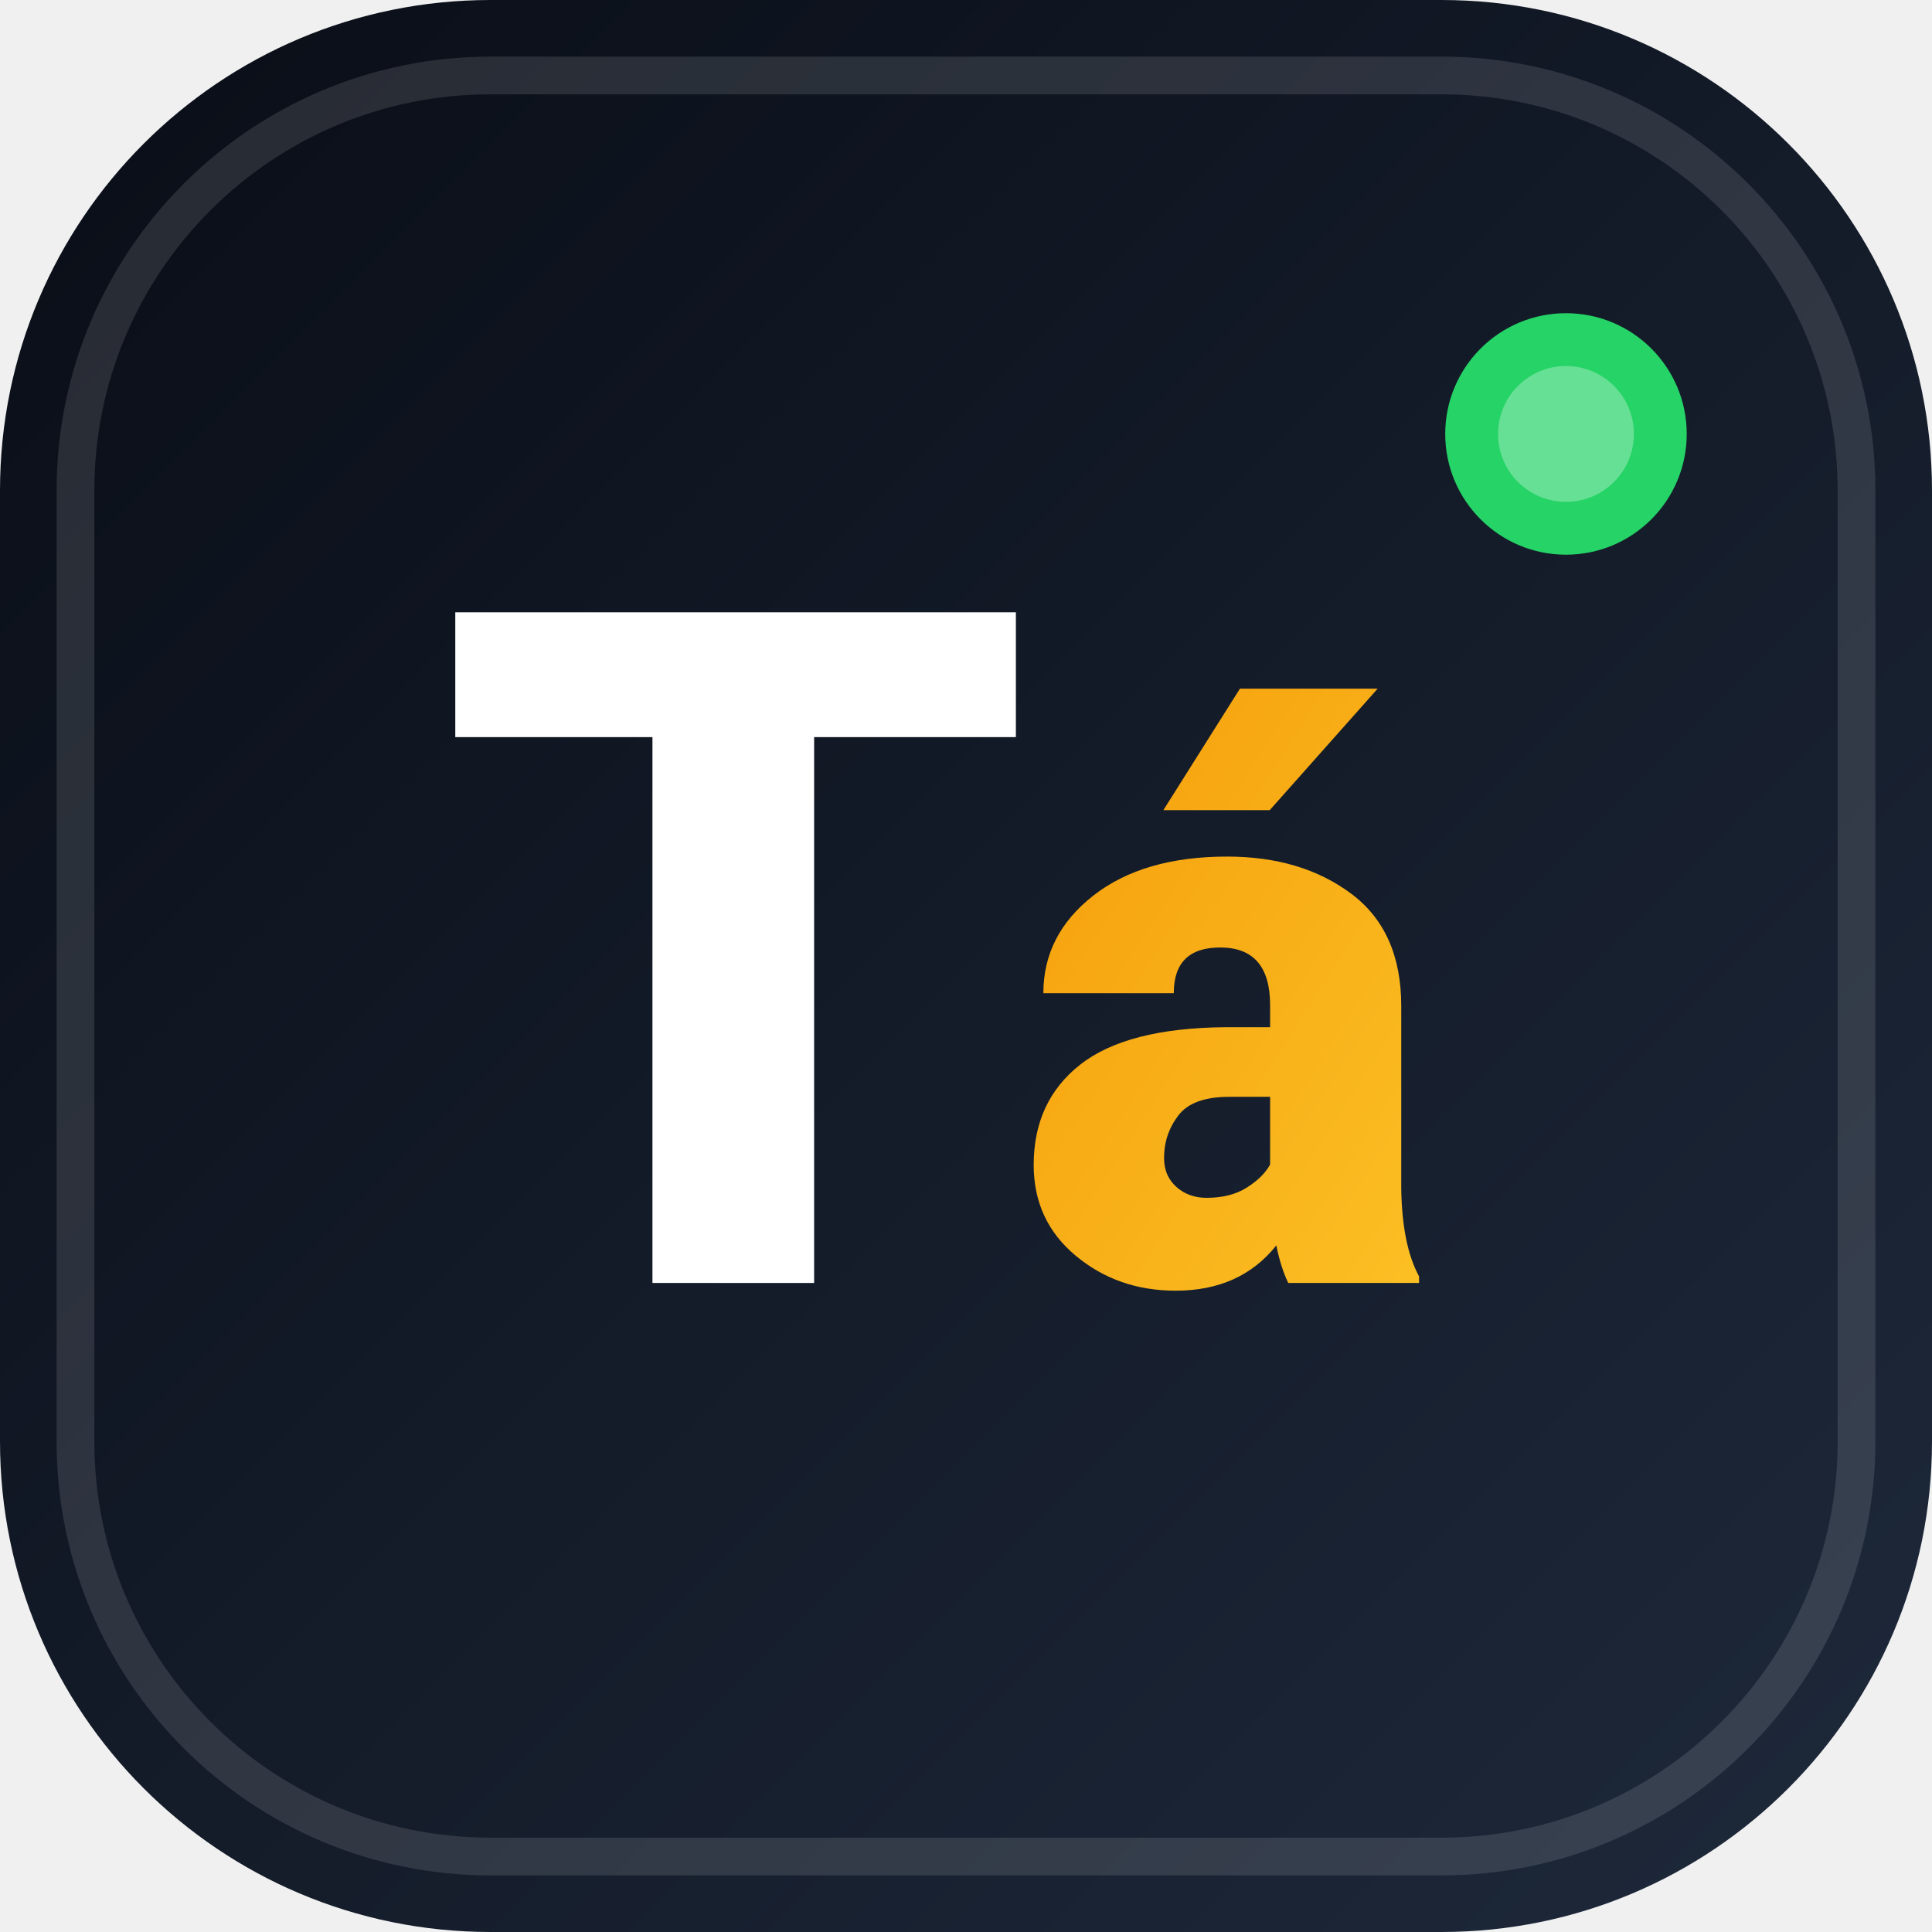
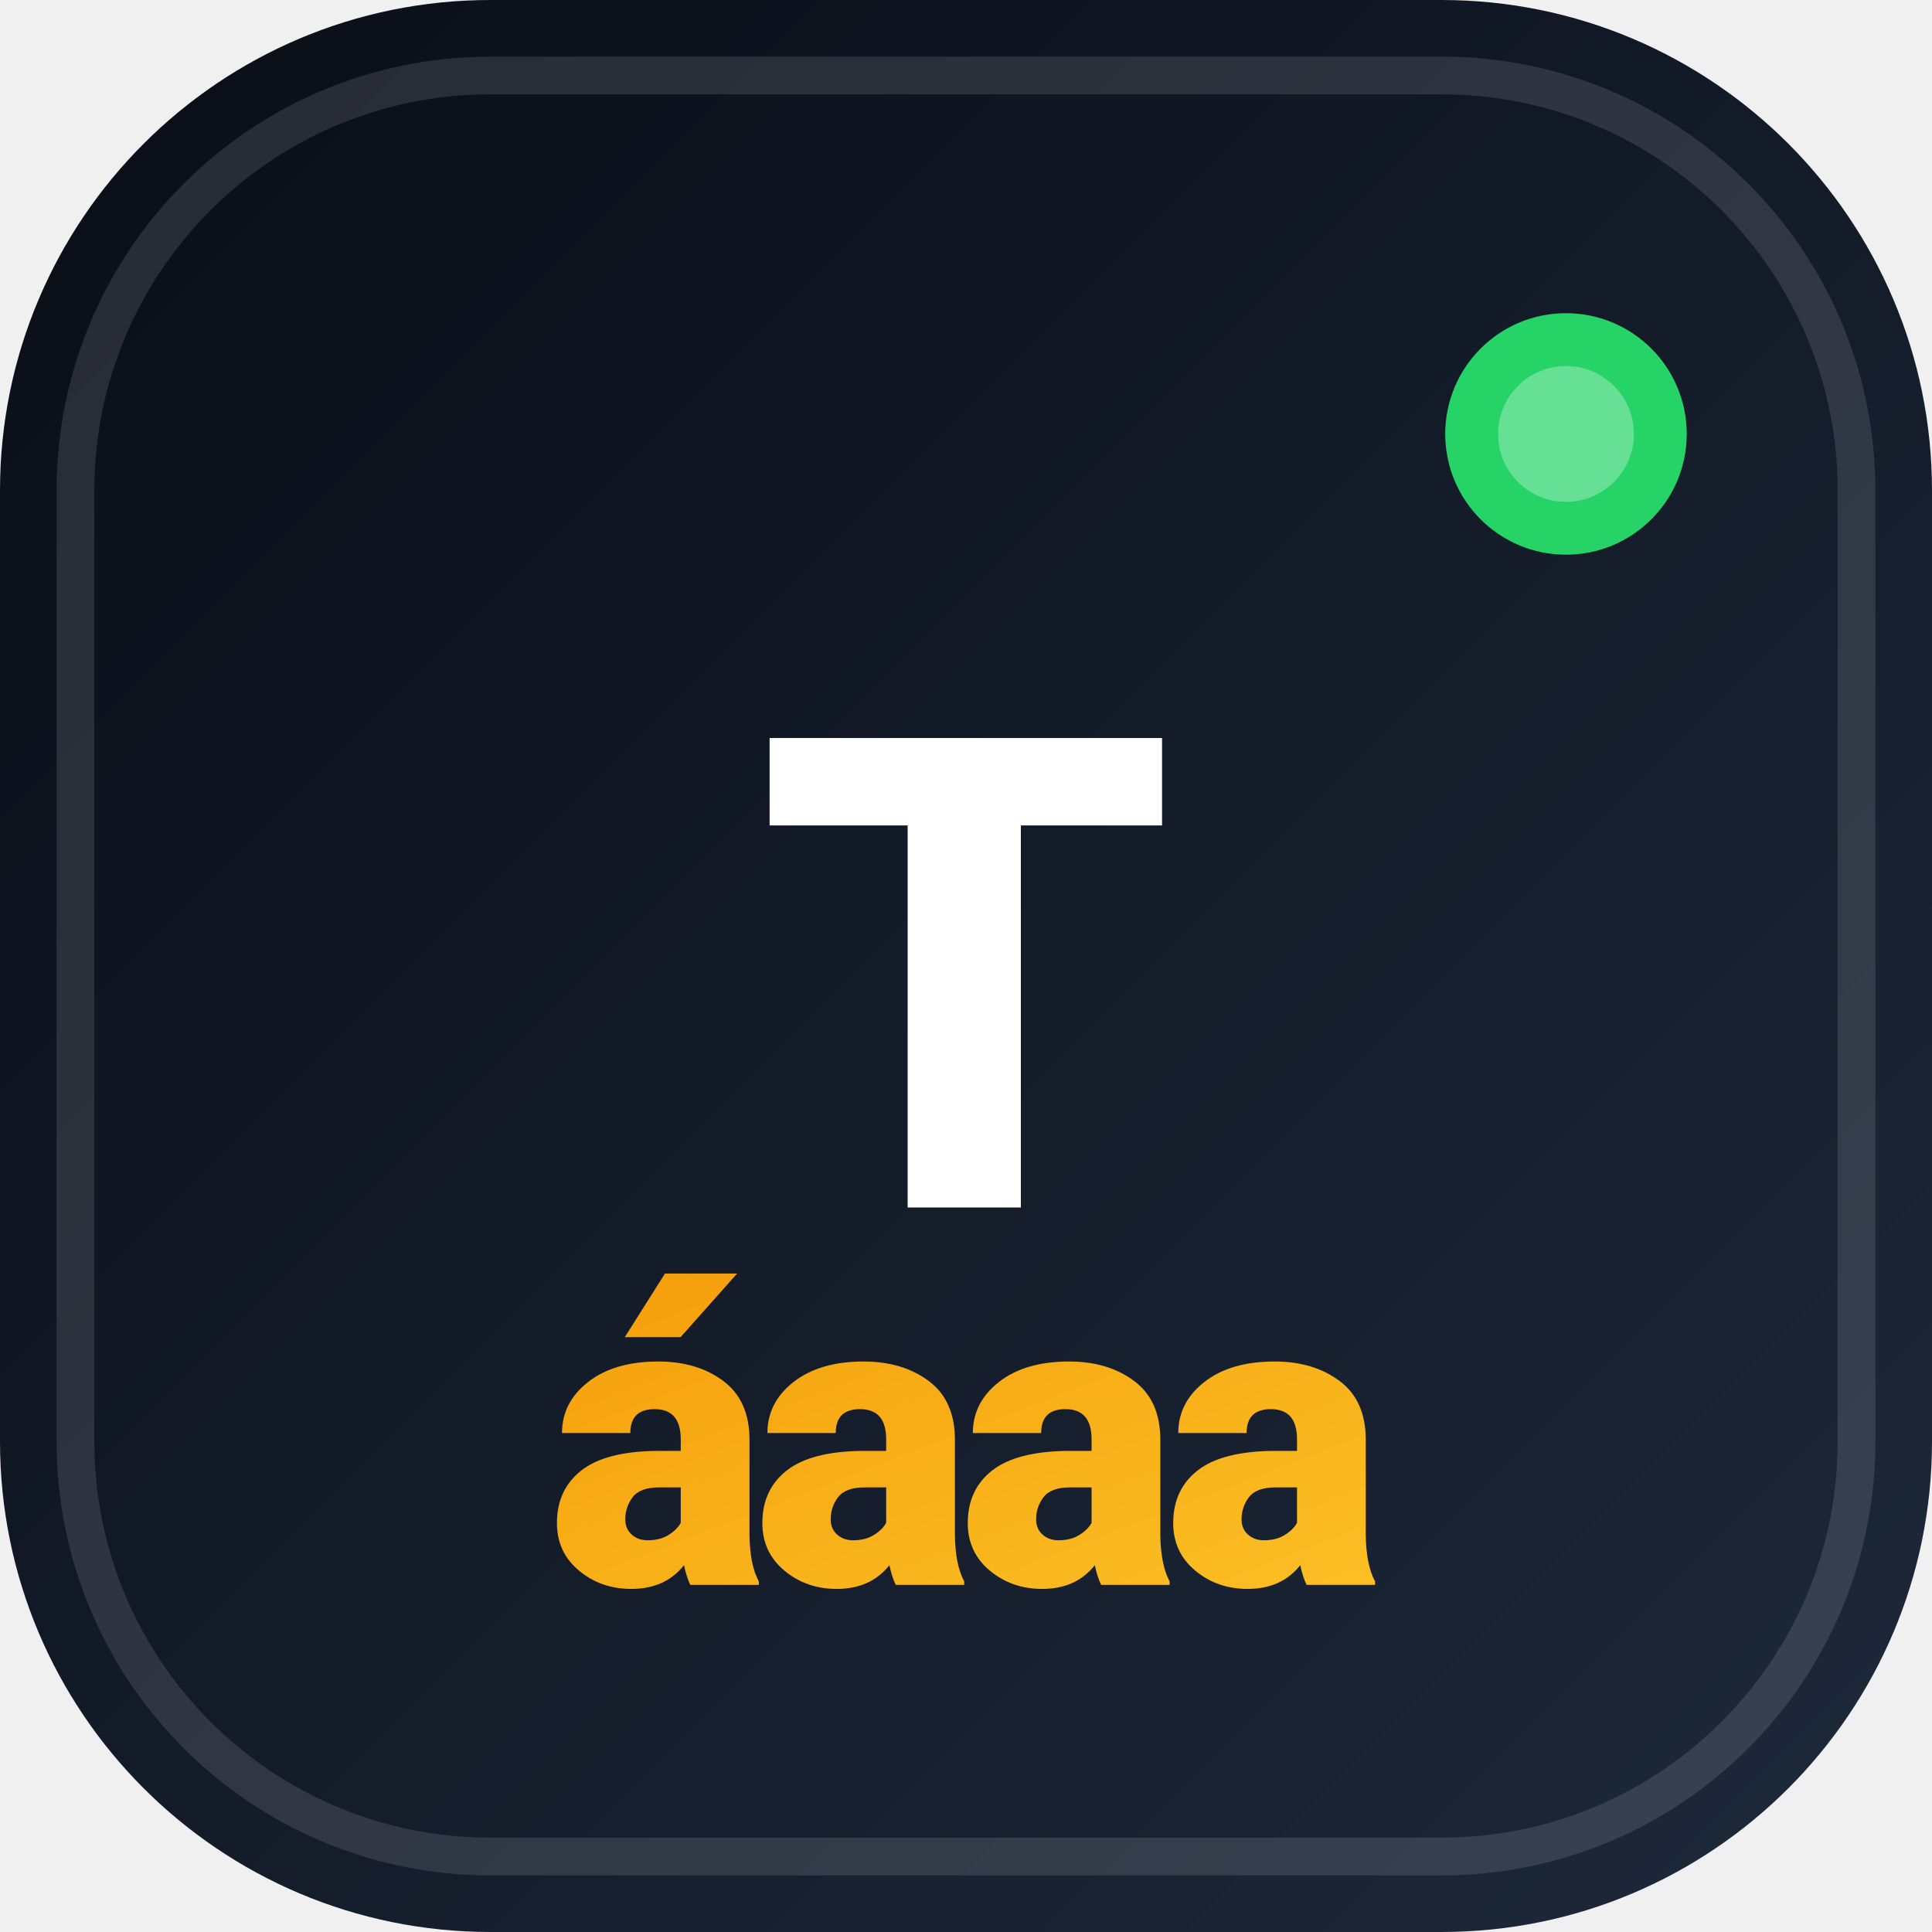
<svg xmlns="http://www.w3.org/2000/svg" viewBox="0 0 512 512">
  <defs>
    <linearGradient id="bgGrad" x1="0%" y1="0%" x2="100%" y2="100%">
      <stop offset="0%" stop-color="#090d16" />
      <stop offset="100%" stop-color="#1e293b" />
    </linearGradient>
    <linearGradient id="amberGrad" x1="0%" y1="0%" x2="100%" y2="100%">
      <stop offset="0%" stop-color="#f59e0b" />
      <stop offset="100%" stop-color="#fbbf24" />
    </linearGradient>
  </defs>
  <rect width="512" height="512" rx="130" fill="url(#bgGrad)" />
  <rect x="20" y="20" width="472" height="472" rx="110" fill="none" stroke="rgba(255,255,255,0.12)" stroke-width="10" />
-   <text x="195" y="340" font-family="-apple-system, BlinkMacSystemFont, 'Plus Jakarta Sans', 'Segoe UI', Roboto, sans-serif" font-size="250" font-weight="900" fill="#ffffff" text-anchor="middle" letter-spacing="-10">T</text>
-   <text x="325" y="340" font-family="-apple-system, BlinkMacSystemFont, 'Plus Jakarta Sans', 'Segoe UI', Roboto, sans-serif" font-size="210" font-weight="900" fill="url(#amberGrad)" text-anchor="middle">á</text>
+   <text x="256" y="320" font-family="-apple-system, BlinkMacSystemFont, 'Plus Jakarta Sans', 'Segoe UI', Roboto, sans-serif" font-size="175" font-weight="900" fill="#ffffff" text-anchor="middle" letter-spacing="-6">T</text>
+   <text x="256" y="420" font-family="-apple-system, BlinkMacSystemFont, 'Plus Jakarta Sans', 'Segoe UI', Roboto, sans-serif" font-size="110" font-weight="900" fill="url(#amberGrad)" text-anchor="middle" letter-spacing="-4">áaaa</text>
  <circle cx="415" cy="115" r="32" fill="#25D366" />
  <circle cx="415" cy="115" r="18" fill="#ffffff" opacity="0.3" />
</svg>
